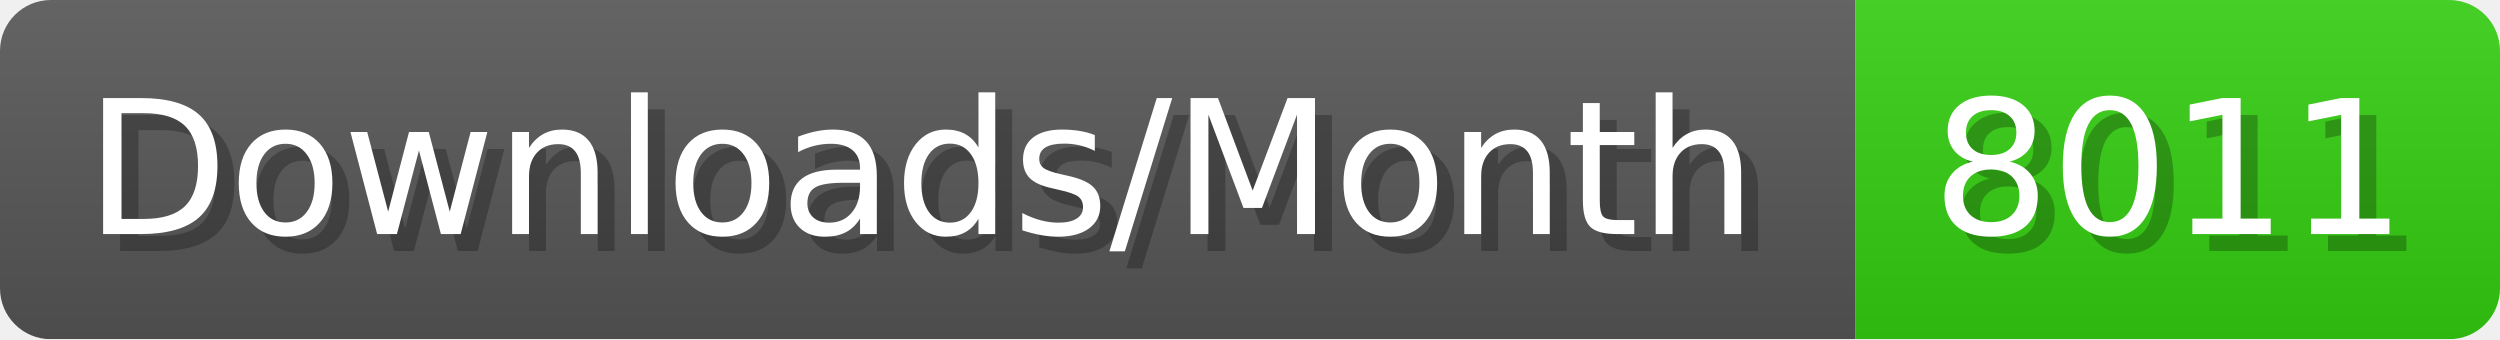
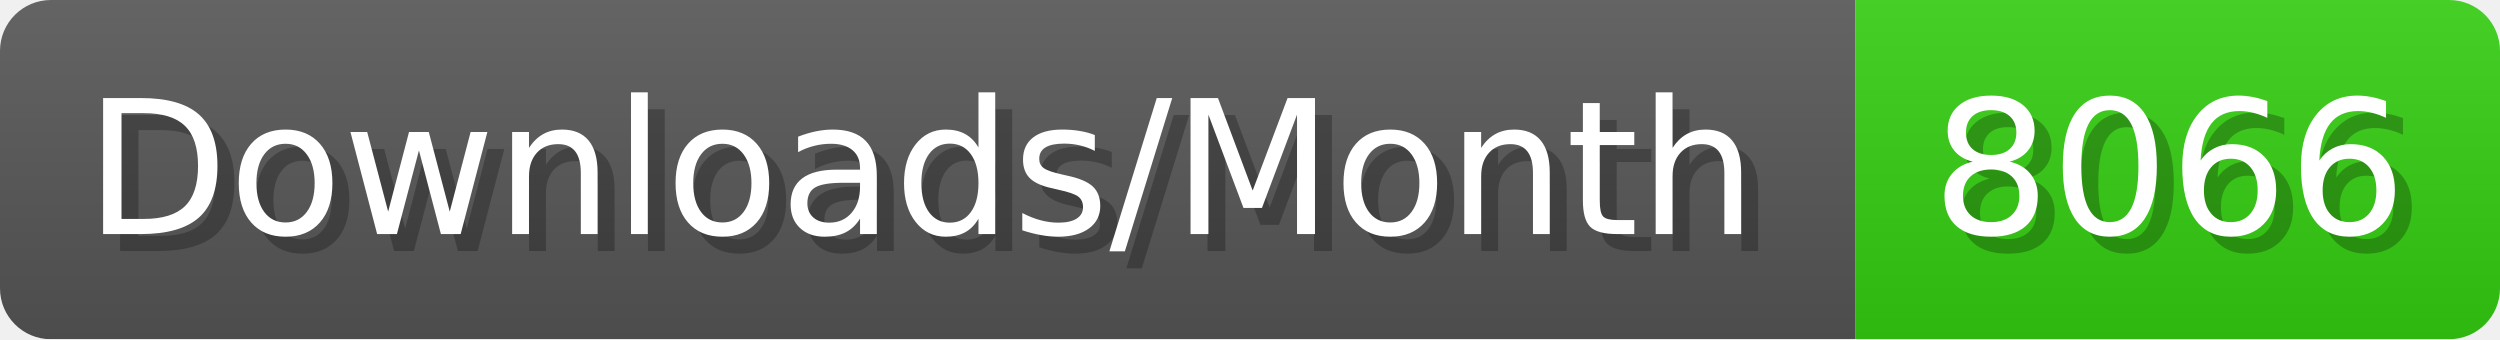
- <svg xmlns="http://www.w3.org/2000/svg" width="147.4" height="20" viewBox="0 0 1474 200" role="img" aria-label="Downloads/Month: 8011">
+ <svg xmlns="http://www.w3.org/2000/svg" width="147.4" height="20" viewBox="0 0 1474 200" role="img" aria-label="Downloads/Month: 8066">
  <linearGradient id="YlXUI" x2="0" y2="100%">
    <stop offset="0" stop-opacity=".1" stop-color="#EEE" />
    <stop offset="1" stop-opacity=".1" />
  </linearGradient>
  <mask id="JHhop">
    <rect width="1474" height="200" rx="30" fill="#FFF" />
  </mask>
  <g mask="url(#JHhop)">
    <rect width="1094" height="200" fill="#555" />
    <rect width="380" height="200" fill="#3C1" x="1094" />
    <rect width="1474" height="200" fill="url(#YlXUI)" />
  </g>
  <g aria-hidden="true" fill="#fff" text-anchor="start" font-family="Verdana,DejaVu Sans,sans-serif" font-size="110">
    <text x="60" y="148" textLength="994" fill="#000" opacity="0.25">Downloads/Month</text>
    <text x="50" y="138" textLength="994">Downloads/Month</text>
-     <text x="1149" y="148" textLength="280" fill="#000" opacity="0.25">8011</text>
-     <text x="1139" y="138" textLength="280">8011</text>
+     <text x="1149" y="148" textLength="280" fill="#000" opacity="0.25">8066</text>
+     <text x="1139" y="138" textLength="280">8066</text>
  </g>
</svg>
